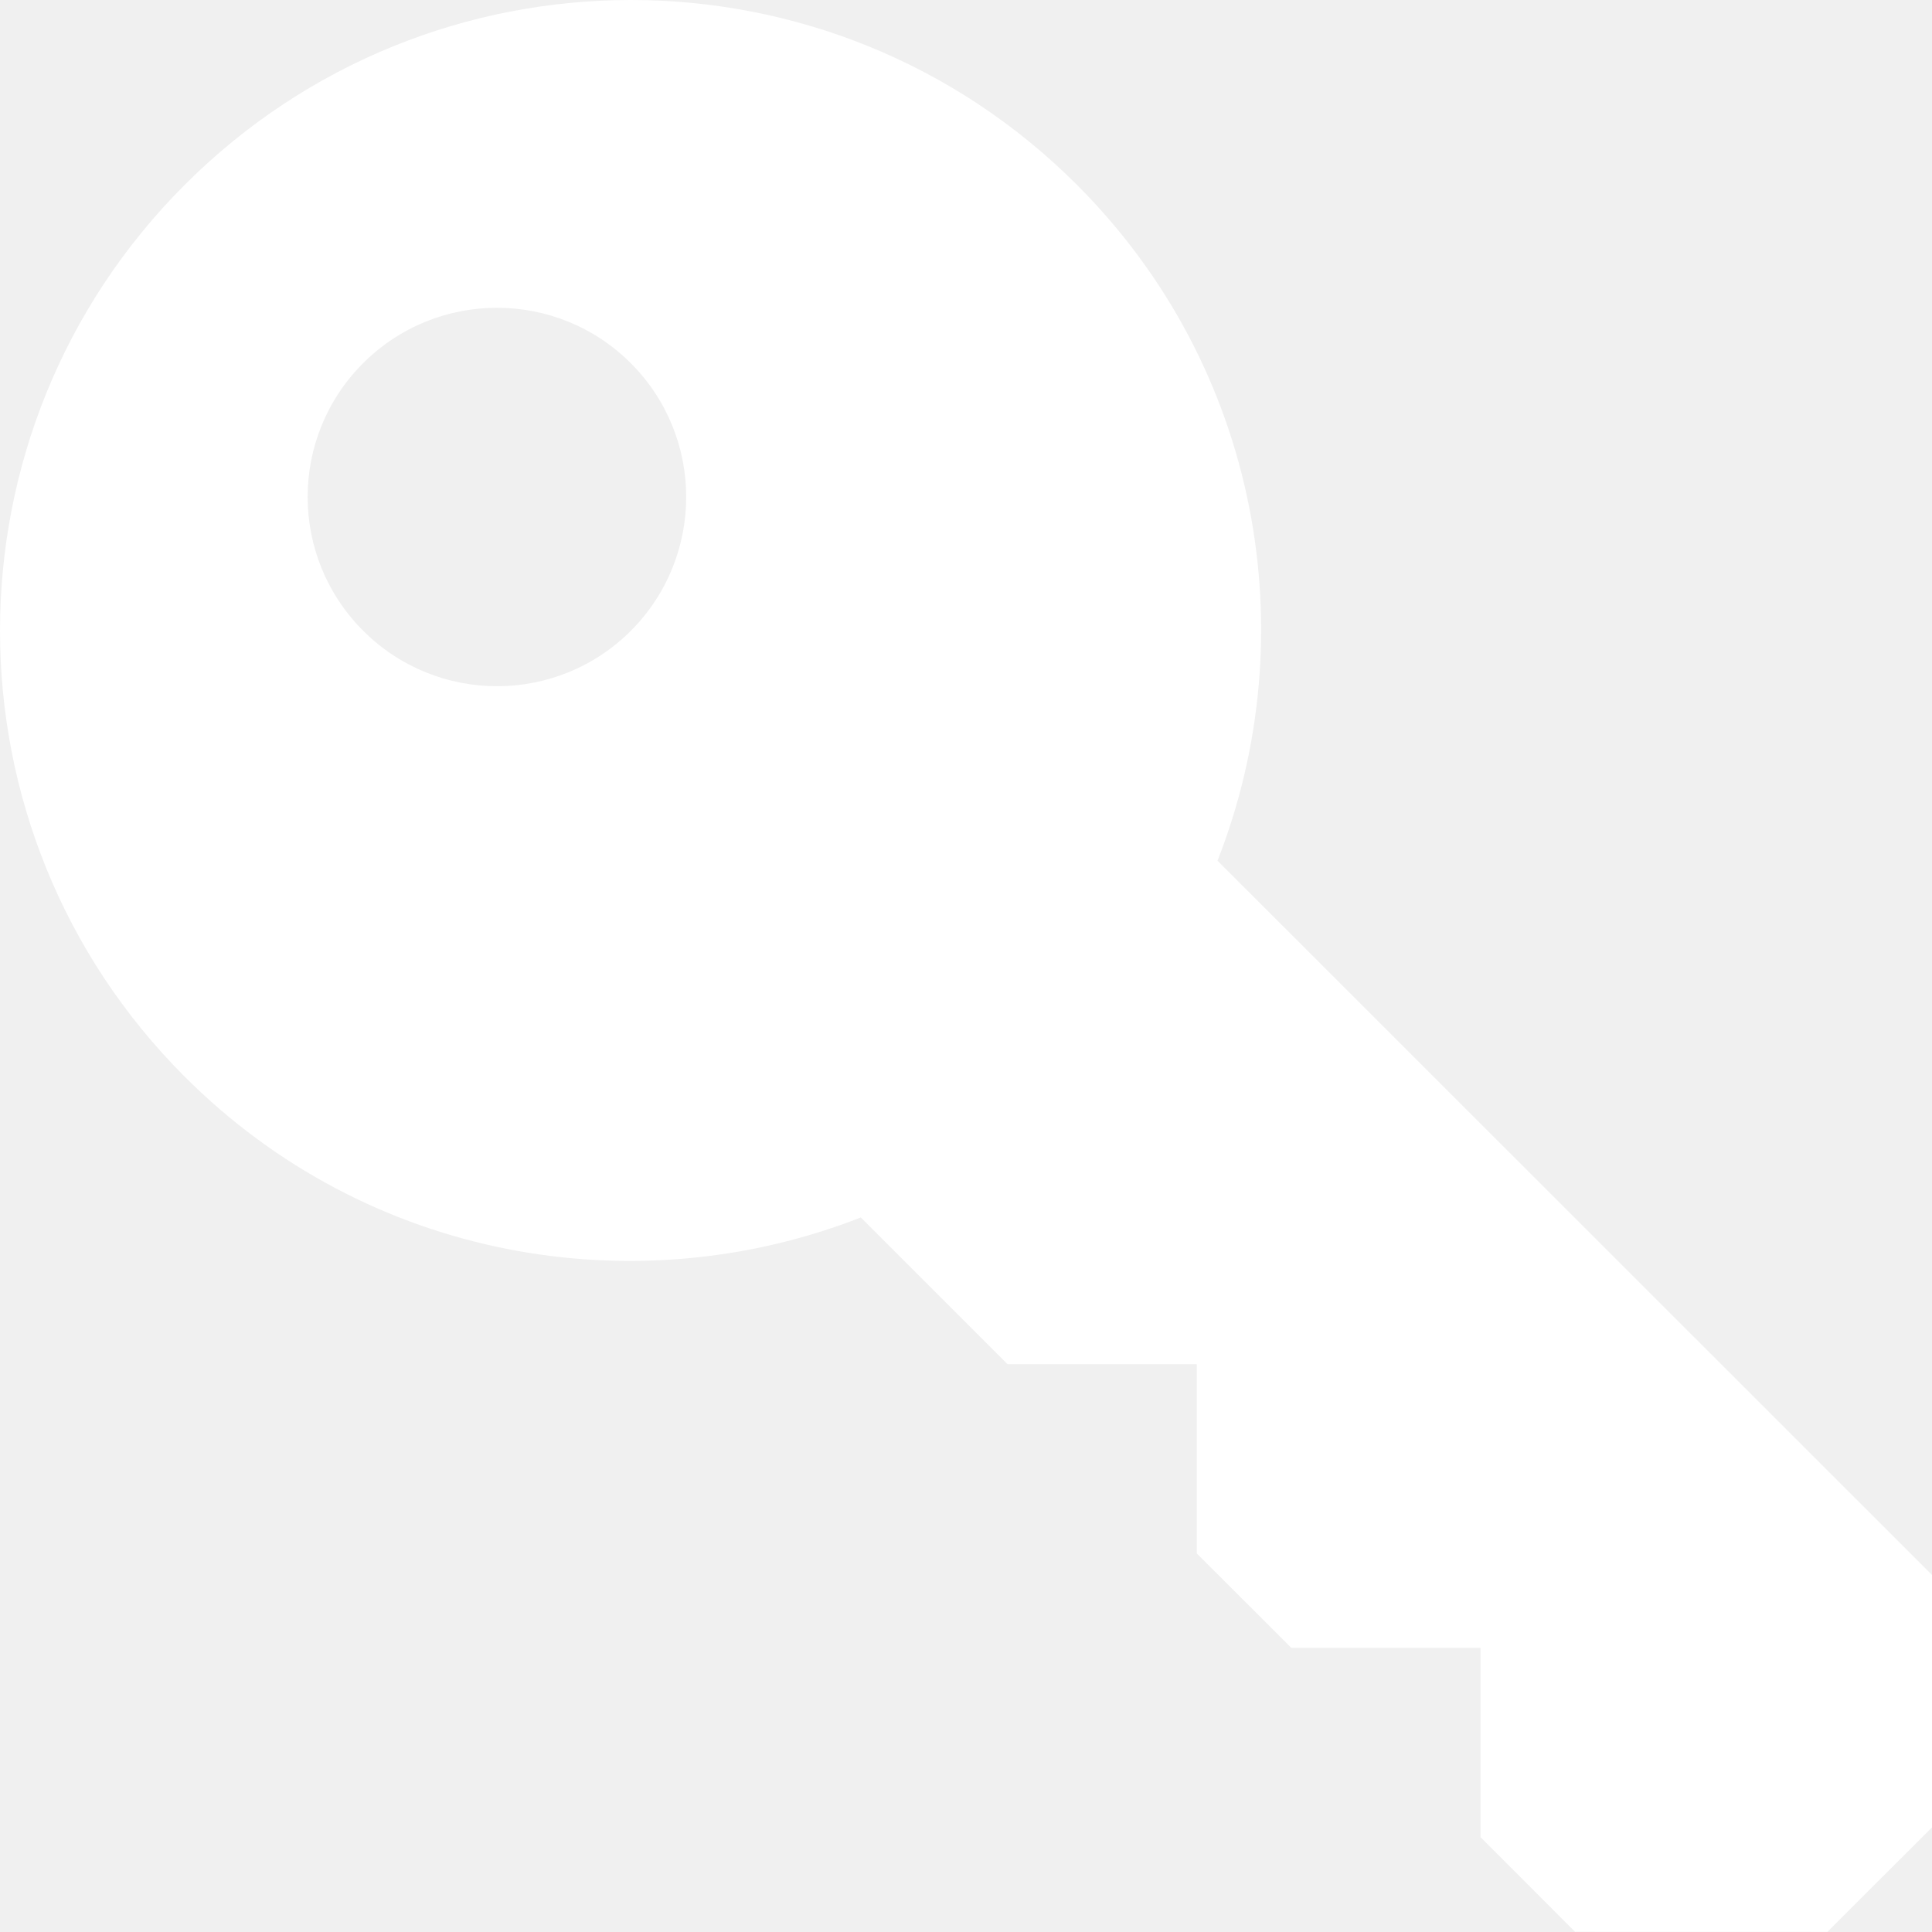
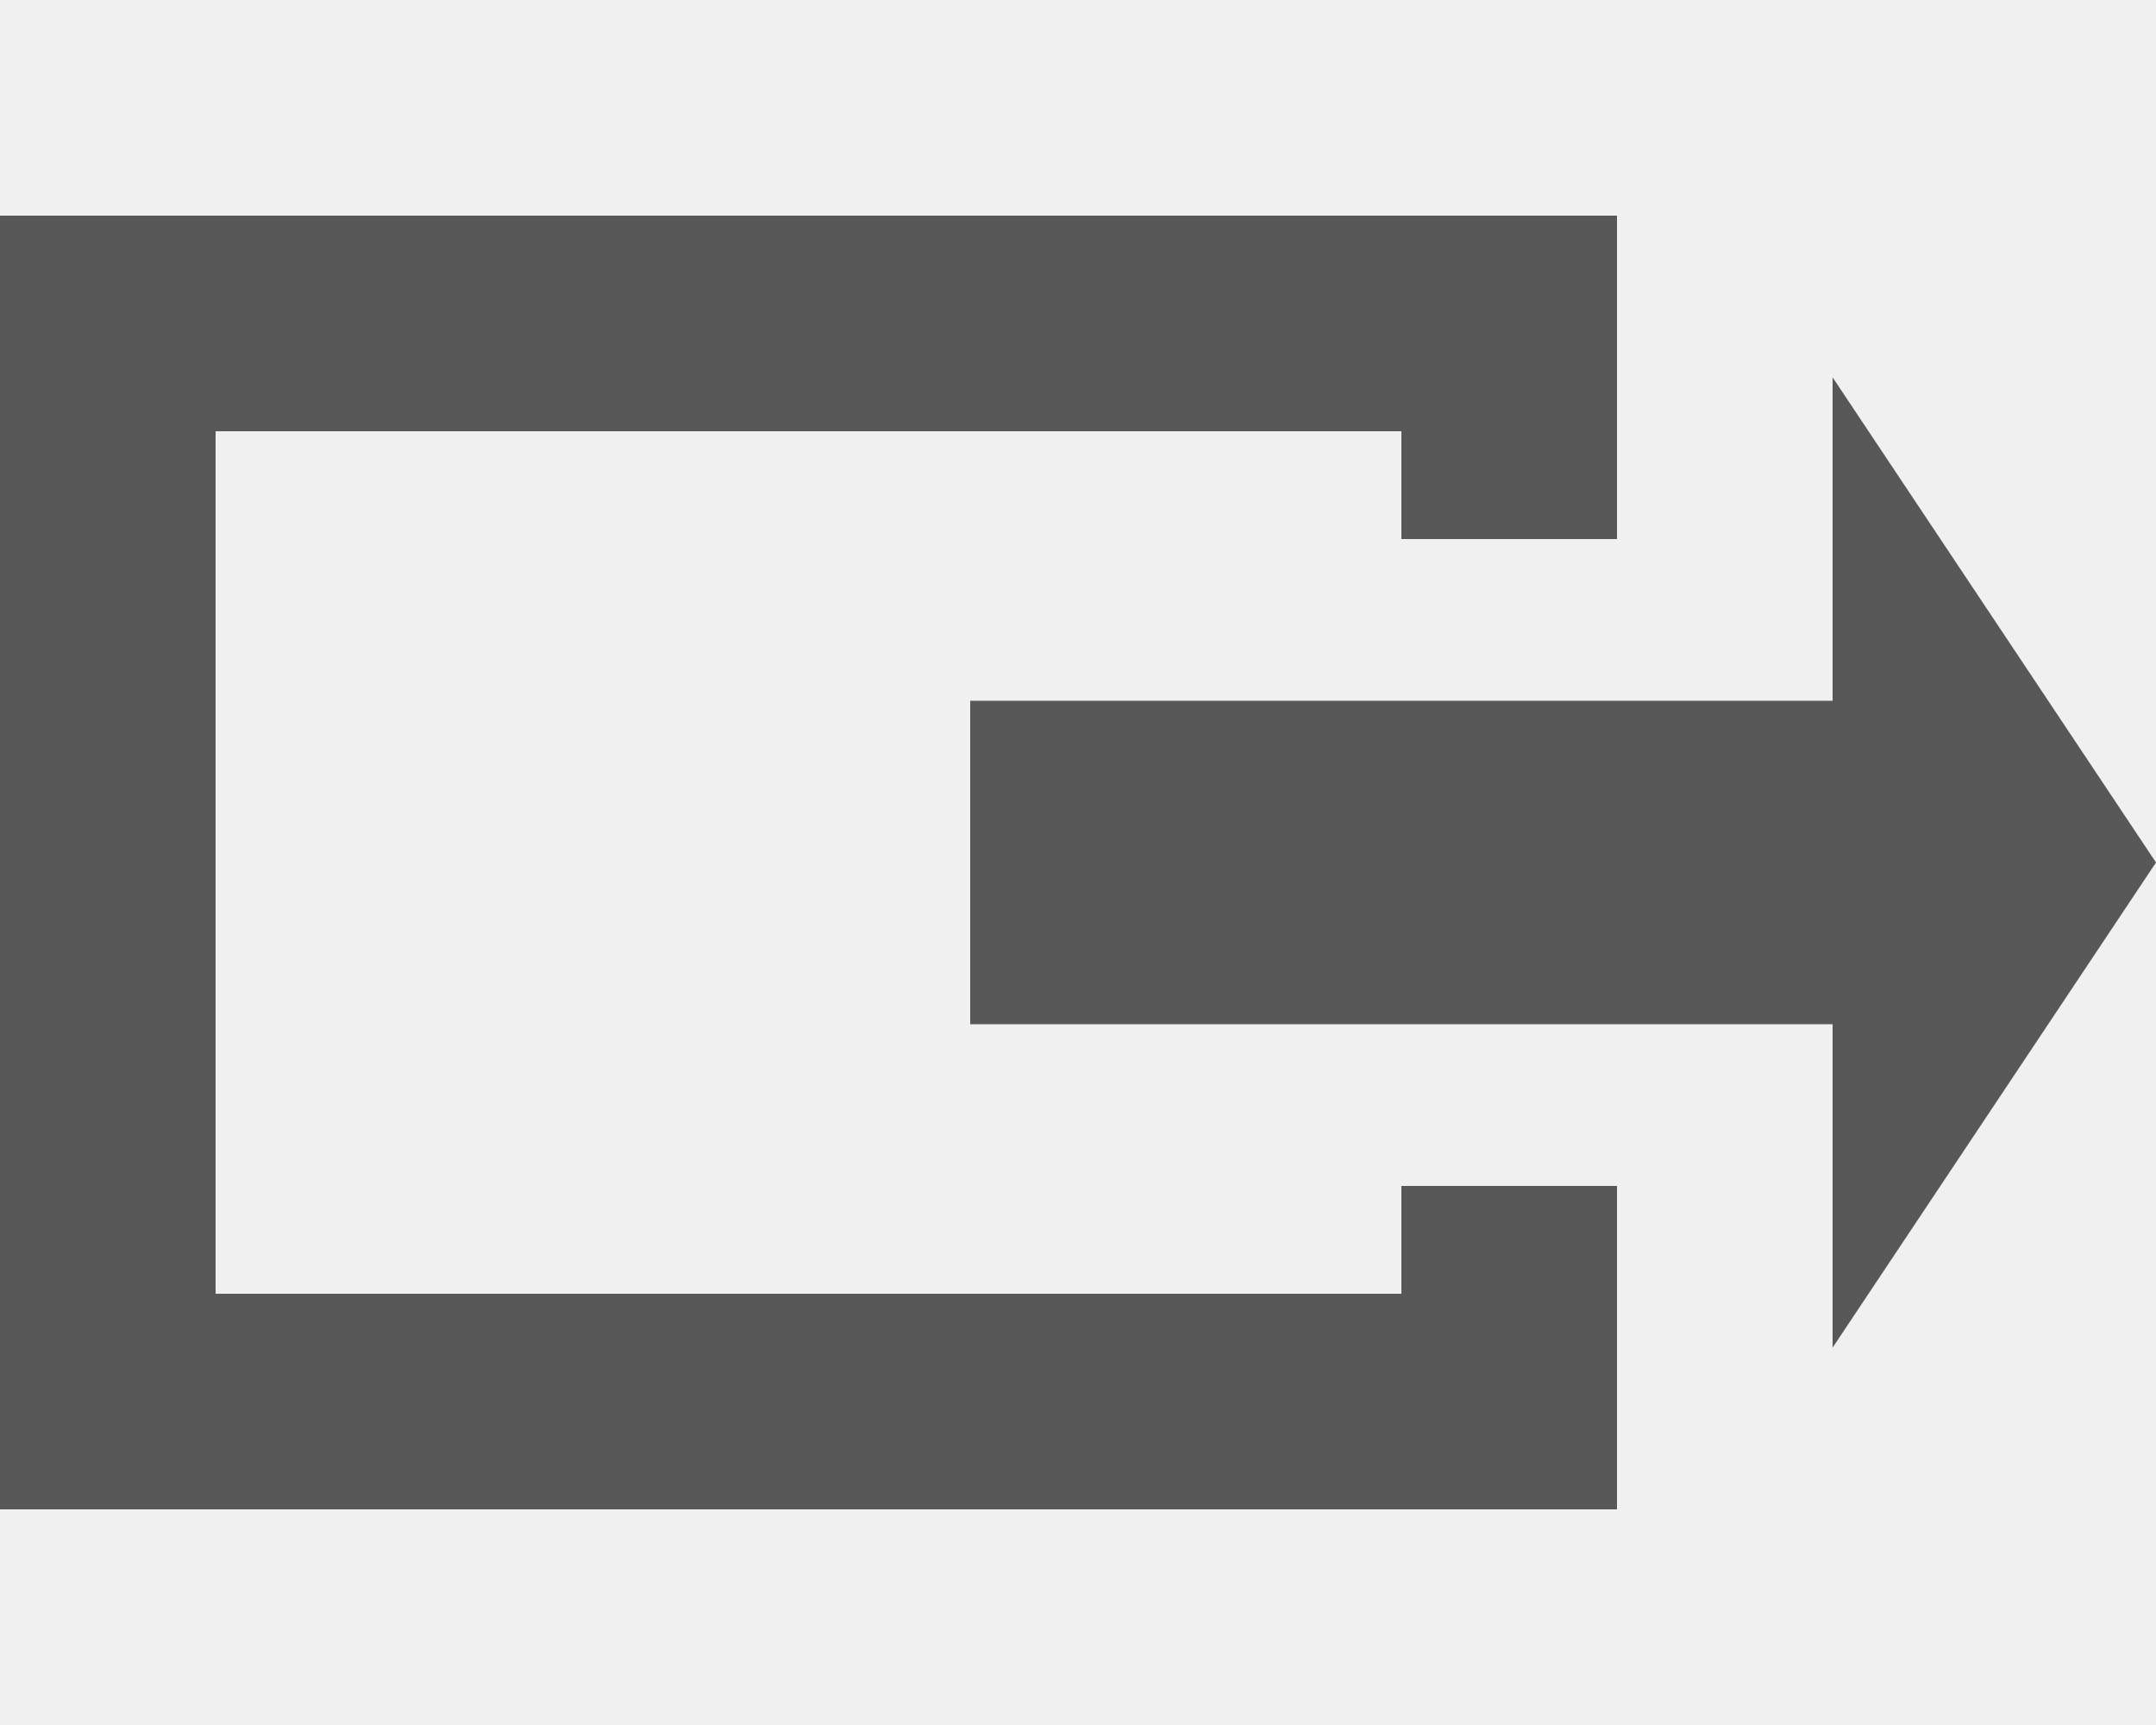
- <svg xmlns="http://www.w3.org/2000/svg" version="1.1" x="0px" y="0px" width="32px" height="32px" viewBox="0 0 32 32" overflow="visible" enable-background="new 0 0 32 32" xml:space="preserve">
-   <defs>
- </defs>
-   <path fill="#FFFFFF" d="M32.001,30.266L32,26.086l-11.834-11.83c1.47-3.749,0.698-8.17-2.33-11.196  c-4.08-4.081-10.695-4.079-14.775,0c-4.08,4.079-4.082,10.694,0,14.775c3.027,3.027,7.45,3.795,11.197,2.33l2.43,2.43h3.135v3.135  l1.565,1.564h3.134v3.135L26.091,32v-0.004l4.176,0.002L32.001,30.266z M6.015,10.447c-1.225-1.225-1.227-3.206,0-4.432  c1.222-1.222,3.208-1.224,4.432,0c1.225,1.224,1.224,3.209,0.001,4.434C9.222,11.673,7.239,11.671,6.015,10.447z" />
+ <svg xmlns="http://www.w3.org/2000/svg" version="1.1" id="Layer_1" x="0px" y="0px" viewBox="0 0 20 16" enable-background="new 0 0 20 16" xml:space="preserve">
+   <rect x="0" y="2" fill="#585858" width="13" height="2" />
+   <rect x="13" y="2" fill="#585858" width="2" height="3" />
+   <rect x="0" y="12" fill="#585858" width="13" height="2" />
+   <rect x="0" y="4" fill="#585858" width="2" height="8" />
+   <rect x="13" y="11" fill="#585858" width="2" height="3" />
+   <polygon fill="#585858" points="9,6.5 9,8 9,9.5 17,9.5 17,8 17,6.5 " />
+   <polygon fill="#585858" points="17,3.5 17,5.743 17,10.257 17,12.5 20,8 " />
</svg>
